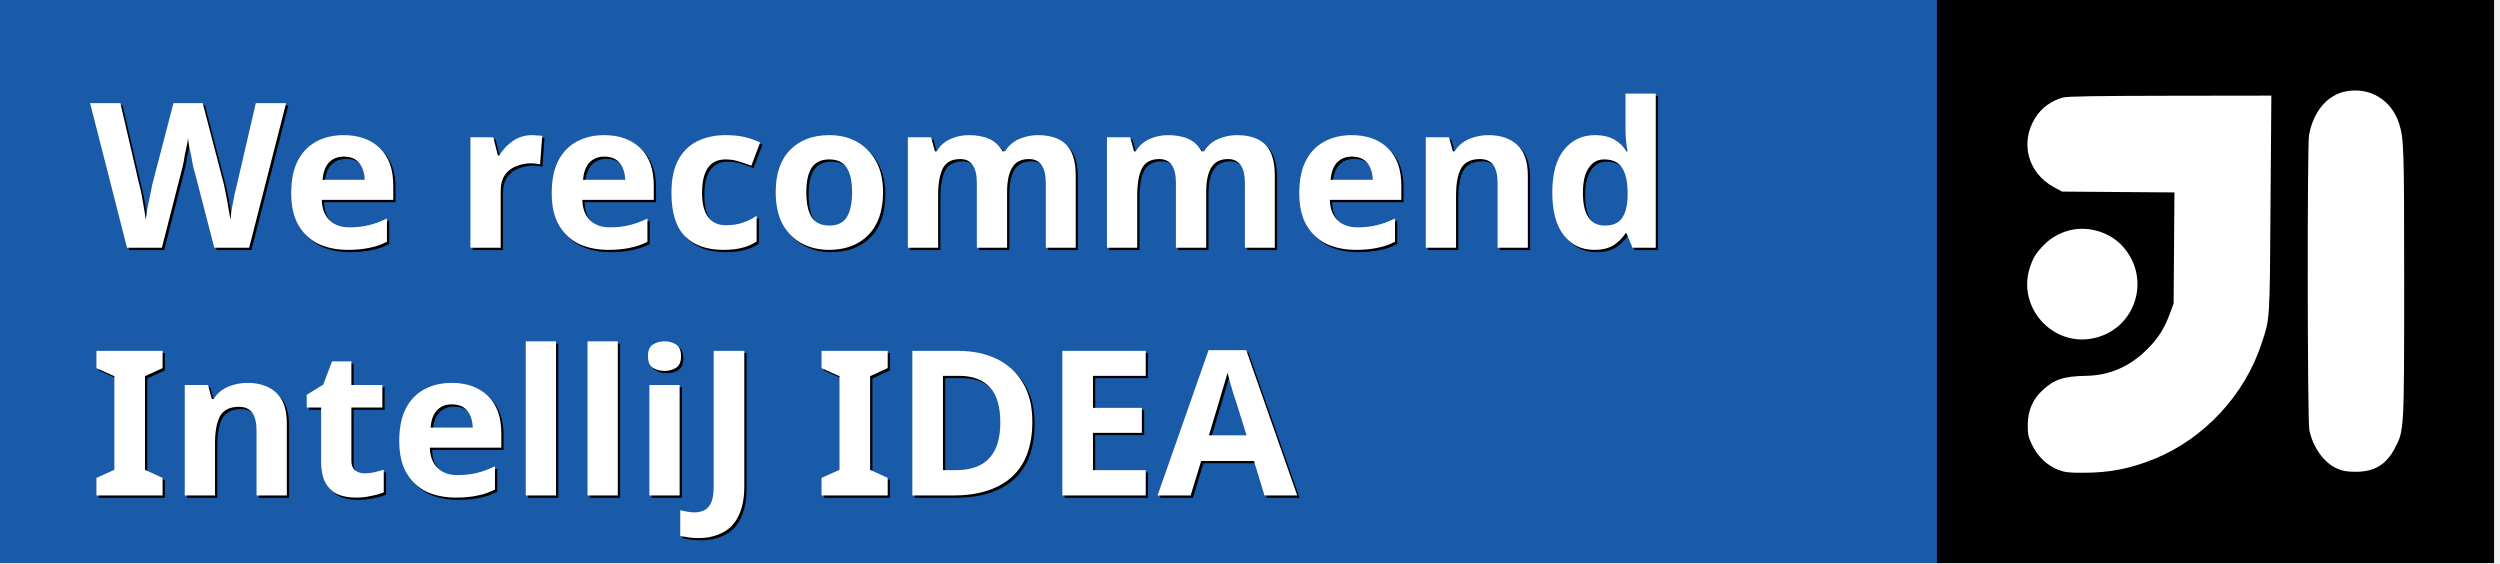
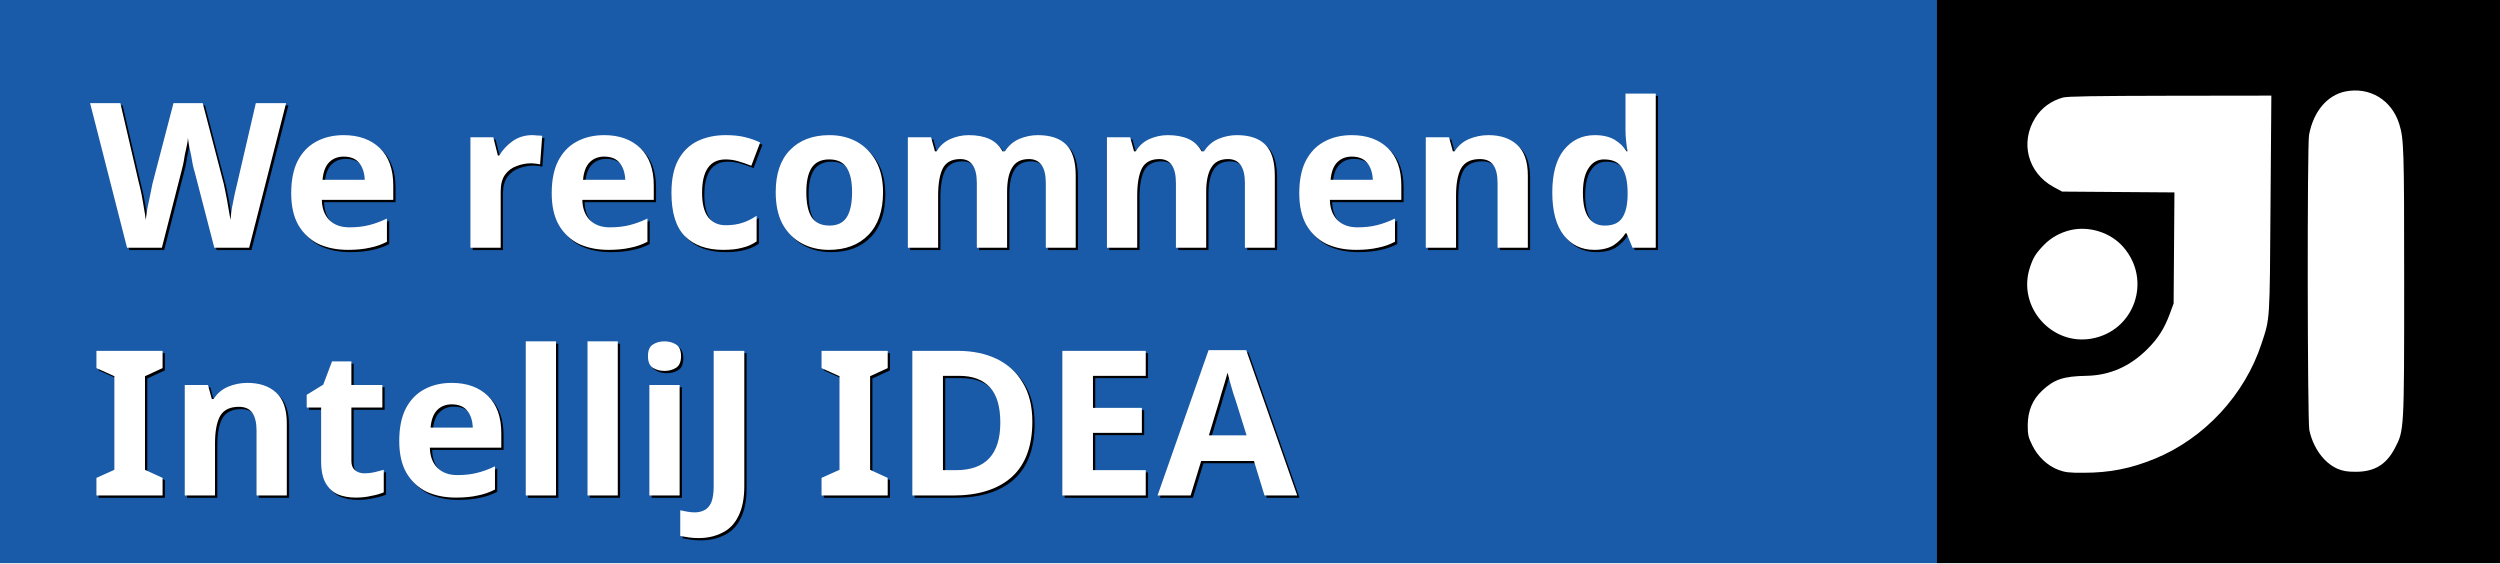
<svg xmlns="http://www.w3.org/2000/svg" width="111px" height="25px" viewBox="0 0 111 25" version="1.1">
  <defs />
  <g id="Page-1" stroke="none" stroke-width="1" fill="none" fill-rule="evenodd">
    <g id="Group">
      <rect id="Rectangle-1" fill="#195BA8" fill-rule="nonzero" x="0" y="0" width="86.263" height="25" />
-       <rect id="Rectangle-1" fill="#000000" fill-rule="nonzero" x="86" y="0" width="24.737" height="25" />
+       <rect id="Rectangle-1" fill="#000000" fill-rule="nonzero" x="86" y="0" width="25" height="25" />
      <path d="M104.135,20.904 C103.329,20.738 102.718,20.021 102.522,18.978 C102.436,18.525 102.449,6.28 102.534,5.869 C102.705,5.078 103.182,4.422 103.769,4.159 C104.007,4.054 104.203,4.018 104.575,4.018 C105.413,4.011 105.95,4.33 106.335,5.072 C106.745,5.851 106.745,5.845 106.745,12.467 C106.745,18.371 106.733,18.794 106.525,19.463 C106.189,20.53 105.217,21.118 104.135,20.904 L104.135,20.904 Z" id="Shape" fill="#FFFFFF" fill-rule="nonzero" transform="translate(104.6043, 12.48247) scale(-1, 1) rotate(-180) translate(-104.6043, -12.48247) " />
      <path d="M91.589,20.905 C91.069,20.758 90.648,20.452 90.373,20.016 C89.676,18.919 90.031,17.564 91.173,16.938 L91.558,16.73 L94.052,16.711 L96.545,16.693 L96.527,14.228 L96.509,11.763 L96.344,11.316 C96.105,10.666 95.836,10.23 95.347,9.74 C94.565,8.961 93.673,8.569 92.634,8.55 C91.619,8.532 91.198,8.391 90.672,7.894 C90.244,7.496 90.037,6.993 90.031,6.368 C90.031,5.932 90.055,5.828 90.232,5.466 C90.477,4.964 90.911,4.553 91.393,4.375 C91.687,4.265 91.87,4.24 92.518,4.246 C93.667,4.246 94.596,4.43 95.665,4.865 C97.871,5.767 99.668,7.704 100.414,9.985 C100.793,11.138 100.774,10.911 100.811,16.166 L100.848,20.991 L96.356,20.985 C92.976,20.979 91.797,20.96 91.589,20.905 L91.589,20.905 Z" id="Shape" fill="#FFFFFF" fill-rule="nonzero" transform="translate(95.4319, 12.6182) scale(-1, 1) rotate(-180) translate(-95.4319, -12.6182) " />
      <path d="M91.925,15.013 C91.467,14.903 91.063,14.676 90.752,14.357 C90.373,13.965 90.263,13.781 90.11,13.296 C89.591,11.592 91.094,9.887 92.854,10.194 C94.773,10.525 95.561,12.794 94.272,14.265 C93.71,14.909 92.762,15.209 91.925,15.013 L91.925,15.013 Z" id="Shape" fill="#FFFFFF" fill-rule="nonzero" transform="translate(92.45482, 12.61527) scale(-1, 1) rotate(-180) translate(-92.45482, -12.61527) " />
      <text id="We-recommend-Intelli" font-family="Verdana-Bold, Verdana" font-size="9" font-weight="bold" fill="#000000">
        <tspan x="4.1" y="11.1">We recommend</tspan>
        <tspan x="4.1" y="22.1">IntelliJ IDEA</tspan>
      </text>
      <text id="We-recommend-Intelli" font-family="Verdana-Bold, Verdana" font-size="9" font-weight="bold" fill="#FFFFFF">
        <tspan x="4" y="11">We recommend</tspan>
        <tspan x="4" y="22">IntelliJ IDEA</tspan>
      </text>
    </g>
  </g>
</svg>
